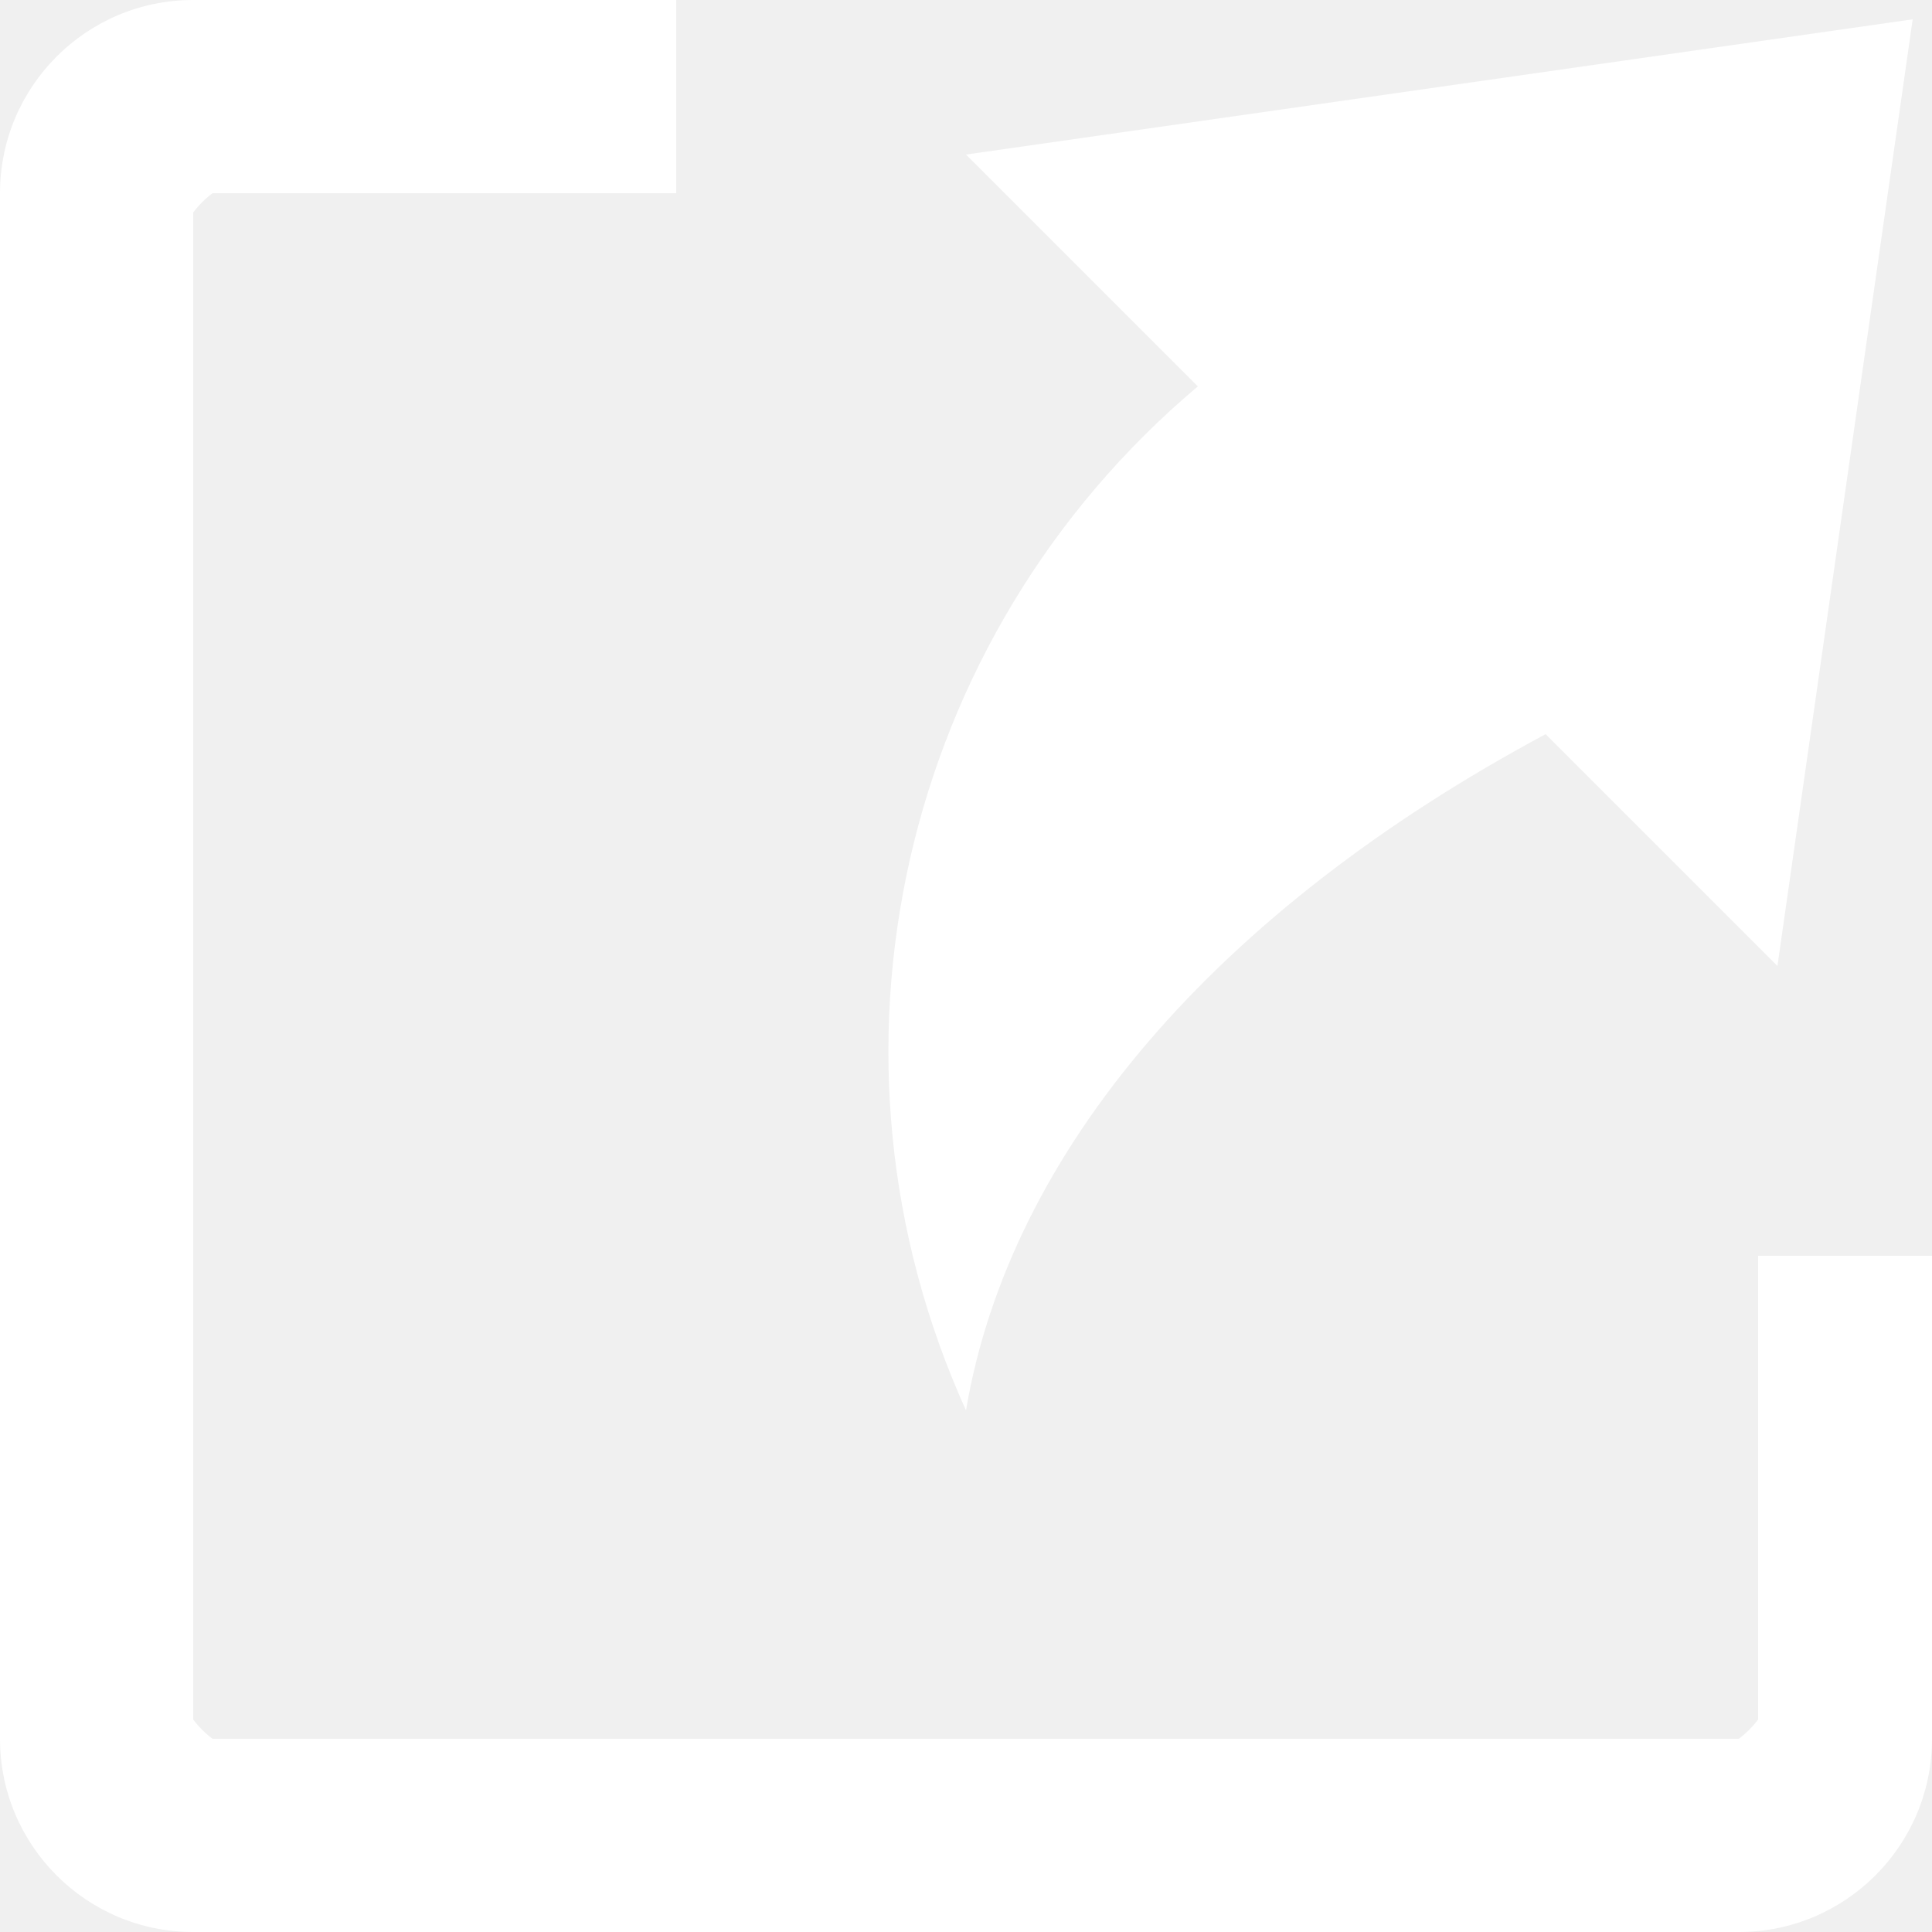
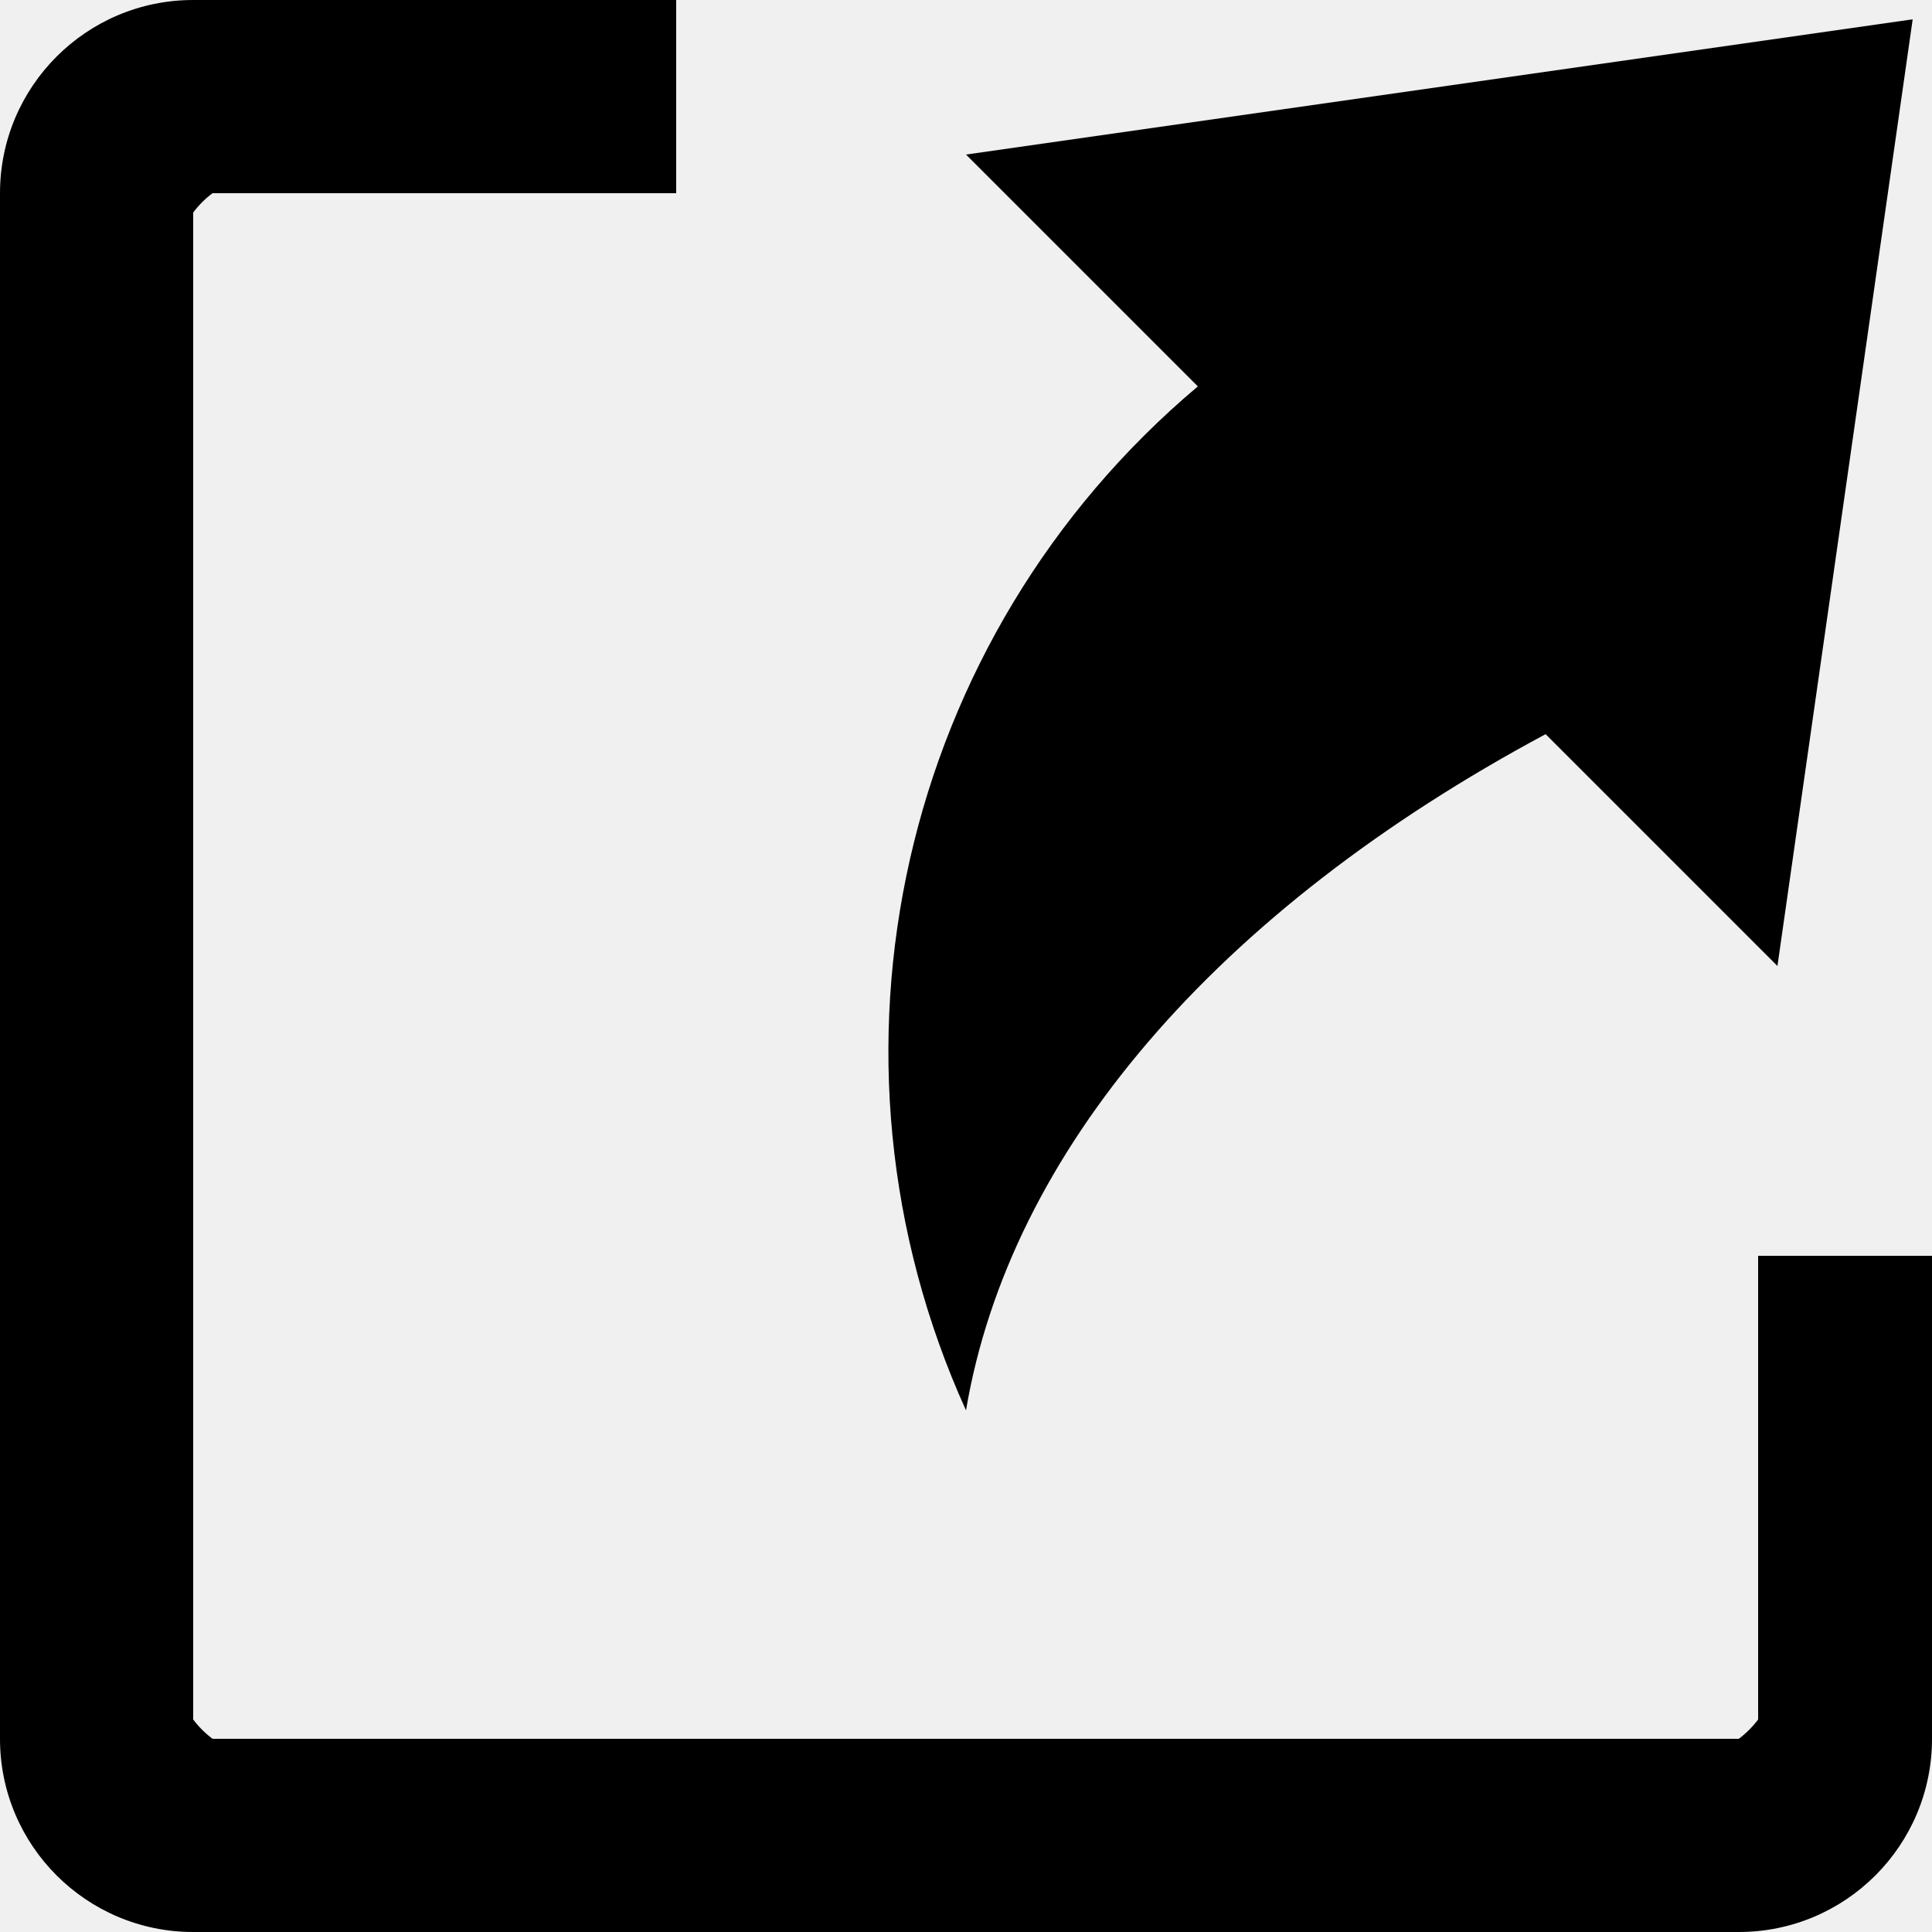
- <svg xmlns="http://www.w3.org/2000/svg" viewBox="0 0 100 100" fill="#fff">
+ <svg xmlns="http://www.w3.org/2000/svg" viewBox="0 0 100 100">
  <g transform-origin="50 50">
    <path d="       M 35 0       h -25       a 10 10 0 0 0 -10 10       v 80       a 10 10 0 0 0 10 10       h 80       a 10 10 0 0 0 10 -10       v -25       h -9       v 24       a 5 5 0 0 1 -1 1       h -79       a 5 5 0 0 1 -1 -1       v -78       a 5 5 0 0 1 1 -1       h 24       z       " />
    <path d="       M 99 1       l -7 49       l -12 -12       a 95 55 0 0 0 -30 35       a 45 45 0 0 1 12 -53       l -12 -12       z       " />
  </g>
</svg>
